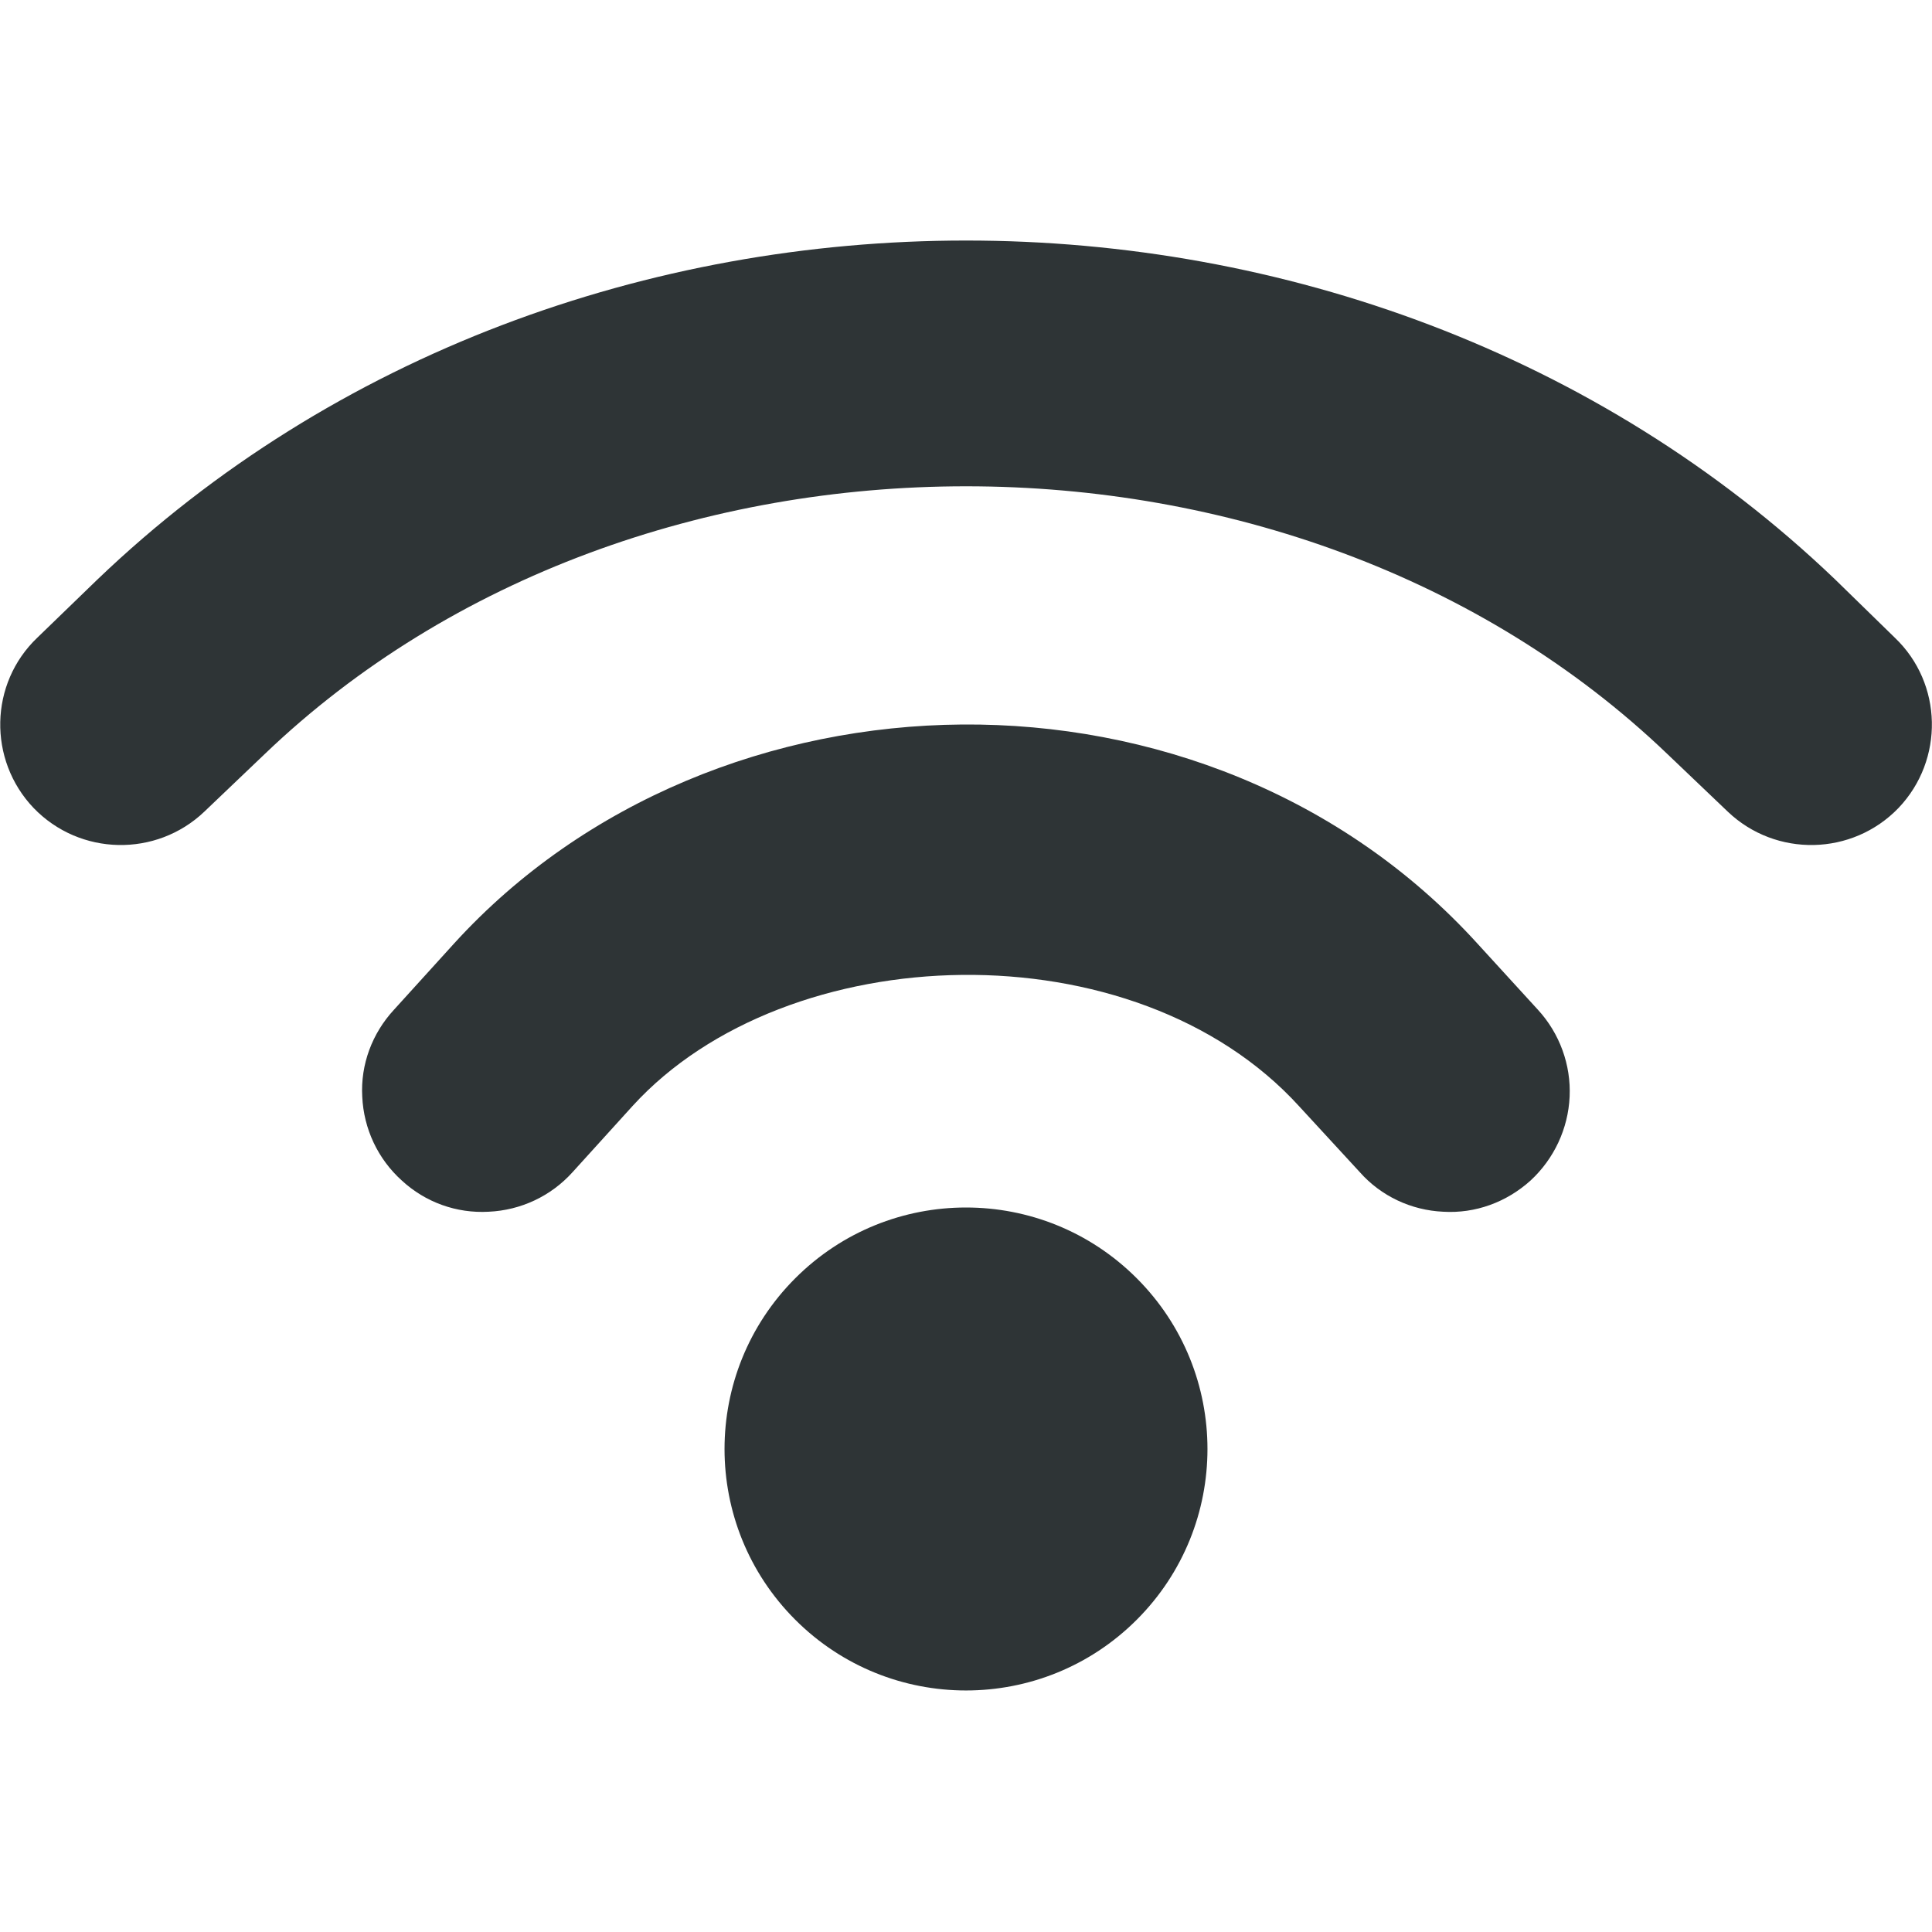
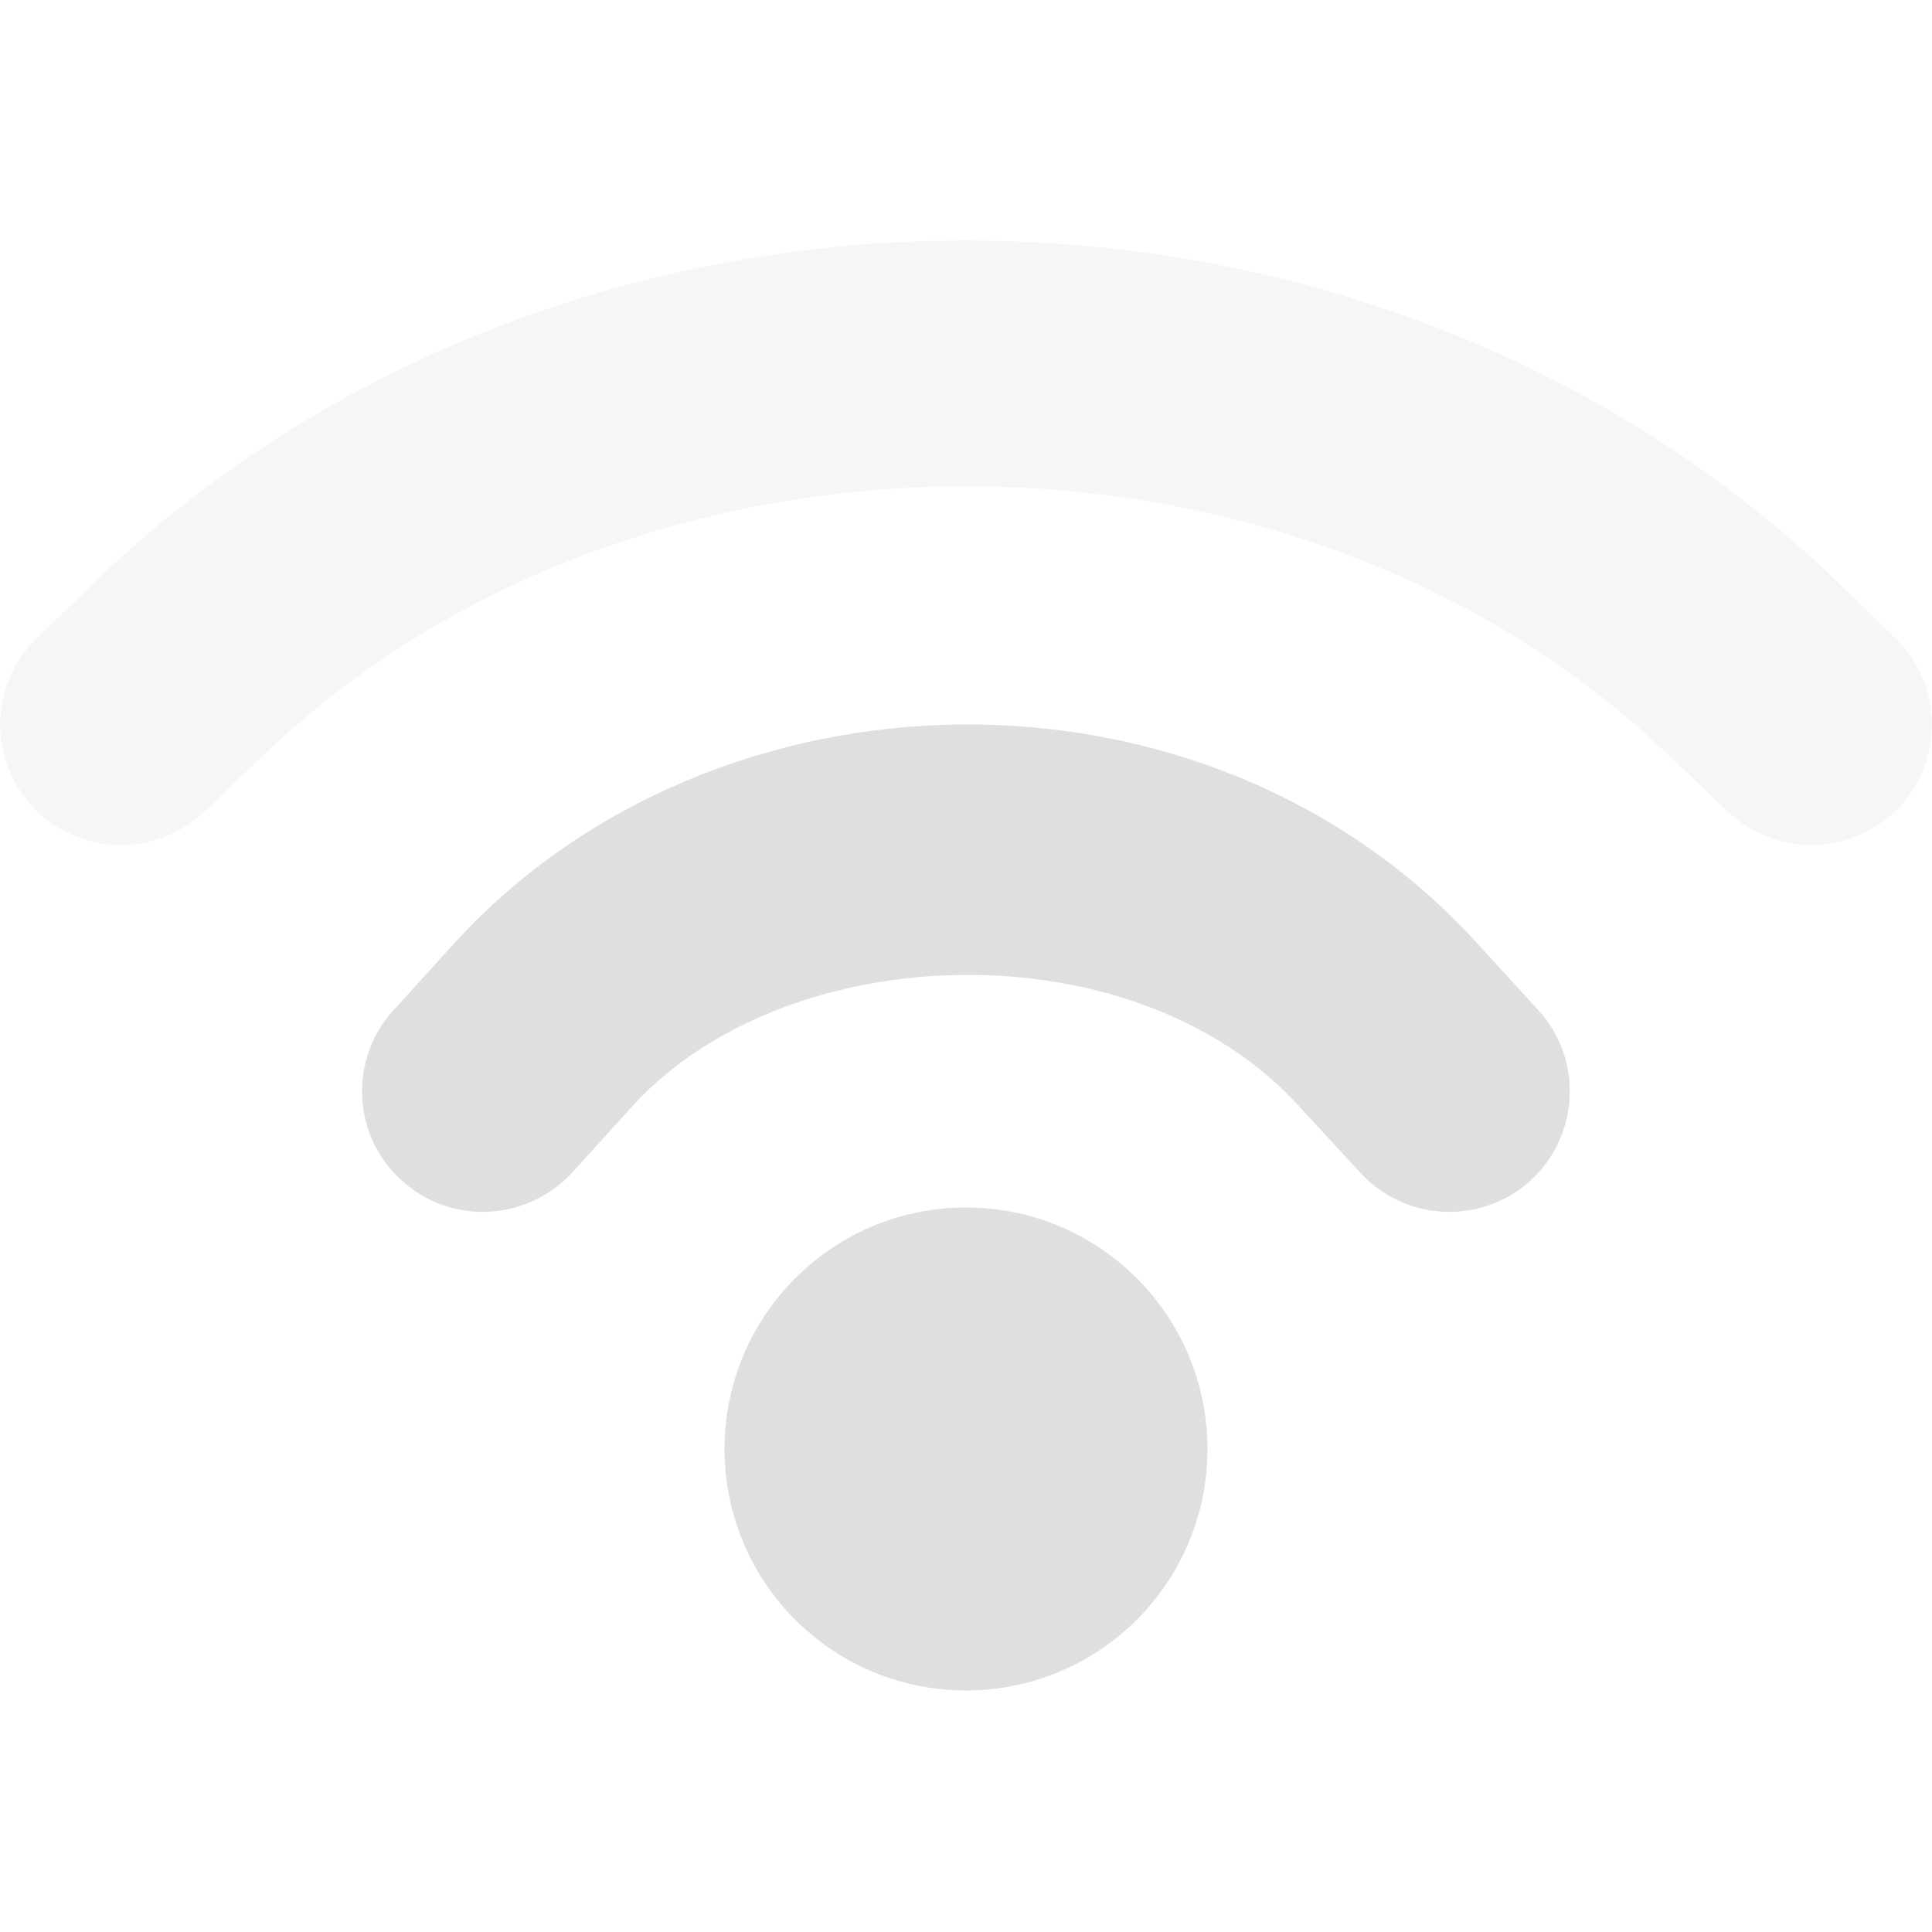
- <svg xmlns="http://www.w3.org/2000/svg" height="16px" viewBox="0 0 16 16" width="16px">
-   <path d="m 8 1.992 c -2.617 0 -5.238 0.934 -7.195 2.809 l -0.496 0.48 c -0.398 0.379 -0.41 1.012 -0.031 1.41 c 0.383 0.398 1.016 0.41 1.414 0.031 l 0.5 -0.477 c 3.086 -2.957 8.531 -2.957 11.617 0 l 0.5 0.477 c 0.398 0.379 1.031 0.367 1.414 -0.031 c 0.379 -0.398 0.367 -1.031 -0.031 -1.41 l -0.496 -0.484 c -1.957 -1.871 -4.578 -2.805 -7.195 -2.805 z m -0.031 4.008 c -1.57 0.012 -3.129 0.629 -4.207 1.812 l -0.5 0.551 c -0.18 0.195 -0.277 0.453 -0.262 0.719 c 0.012 0.266 0.129 0.516 0.328 0.695 c 0.195 0.18 0.453 0.273 0.719 0.258 c 0.266 -0.012 0.516 -0.129 0.695 -0.328 l 0.496 -0.547 c 1.277 -1.402 4.16 -1.496 5.523 0.004 l 0.5 0.543 c 0.176 0.199 0.426 0.316 0.691 0.328 c 0.266 0.016 0.523 -0.078 0.723 -0.258 c 0.195 -0.18 0.312 -0.43 0.324 -0.695 c 0.012 -0.262 -0.082 -0.523 -0.262 -0.719 l -0.5 -0.547 c -1.121 -1.234 -2.703 -1.828 -4.27 -1.816 z m 0.031 4 c -0.512 0 -1.023 0.195 -1.414 0.586 c -0.781 0.781 -0.781 2.047 0 2.828 s 2.047 0.781 2.828 0 s 0.781 -2.047 0 -2.828 c -0.391 -0.391 -0.902 -0.586 -1.414 -0.586 z m 0 0" fill="#2e3436" />
+ <svg xmlns="http://www.w3.org/2000/svg" height="16" viewBox="0 0 16 16" width="16" version="1.1" id="svg2">
+   <defs id="defs2">
+     <style id="current-color-scheme" type="text/css">
+         .ColorScheme-Text { color:#dfdfdf; }
+         .ColorScheme-Highlight { color:#4285f4; }
+         .ColorScheme-NeutralText { color:#ff9800; }
+         .ColorScheme-PositiveText { color:#4caf50; }
+         .ColorScheme-NegativeText { color:#f44336; }
+      </style>
+   </defs>
+   <path d="m 7.969,6 c -1.57,0.012 -3.129,0.629 -4.207,1.812 l -0.5,0.551 c -0.375,0.406 -0.348,1.043 0.066,1.414 0.406,0.371 1.039,0.34 1.414,-0.07 L 5.238,9.16 C 6.515,7.758 9.398,7.664 10.761,9.164 l 0.5,0.543 c 0.371,0.41 1.004,0.441 1.414,0.07 0.406,-0.371 0.438,-1.008 0.062,-1.414 l -0.5,-0.547 C 11.117,6.582 9.535,5.988 7.969,6 Z m 0.031,4 c -0.512,0 -1.023,0.195 -1.414,0.586 -0.781,0.781 -0.781,2.047 0,2.828 0.781,0.781 2.047,0.781 2.828,0 0.781,-0.781 0.781,-2.047 0,-2.828 C 9.023,10.195 8.511,10 8,10 Z m 0,0" style="fill:currentColor" class="ColorScheme-Text" id="path1" />
+   <path d="m 8,1.992 c -2.617,0 -5.238,0.934 -7.195,2.809 l -0.496,0.48 c -0.398,0.379 -0.41,1.012 -0.031,1.41 0.383,0.398 1.016,0.41 1.414,0.031 l 0.5,-0.477 c 3.086,-2.957 8.531,-2.957 11.617,0 l 0.5,0.477 c 0.398,0.379 1.031,0.367 1.414,-0.031 0.379,-0.398 0.367,-1.031 -0.031,-1.41 L 15.195,4.797 C 13.238,2.926 10.617,1.992 8,1.992 Z m 0,0" style="fill:currentColor" class="ColorScheme-Text" fill-opacity="0.3" id="path2" />
</svg>
